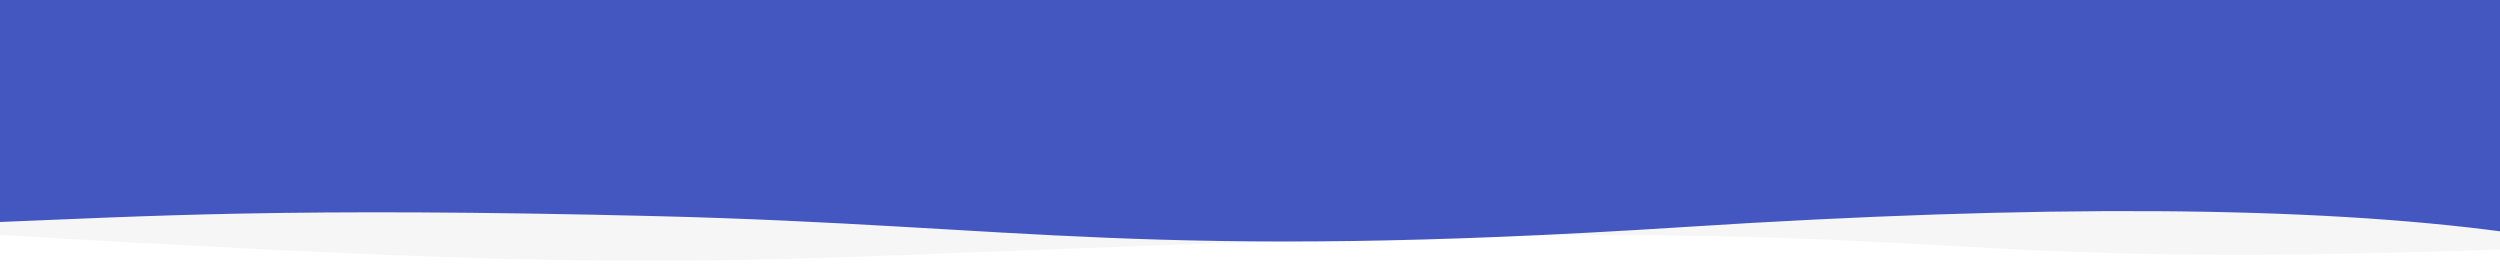
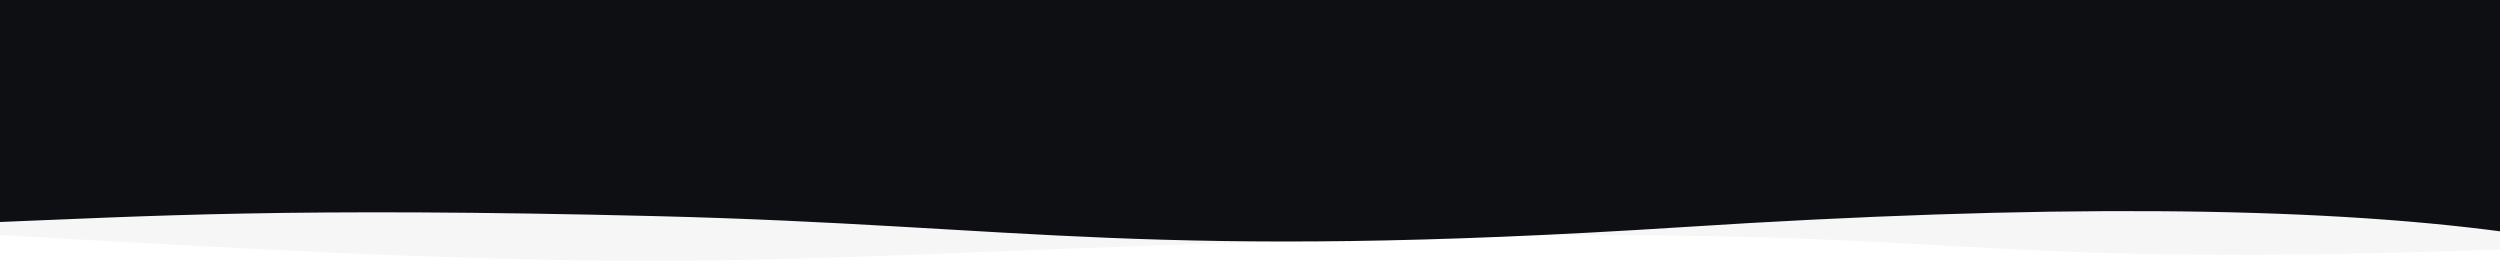
<svg xmlns="http://www.w3.org/2000/svg" width="1294px" height="140px" viewBox="0 0 1294 140" version="1.1">
  <defs>
    <radialGradient cx="116.708%" cy="110.133%" fx="116.708%" fy="110.133%" r="147.8%" gradientTransform="translate(1.167079,1.101332),scale(0.09608,1),rotate(-174.5802),translate(-1.167079,-1.101332)" id="radialGradient-1">
-       <stop stop-color="#0069FF" offset="0%" />
-       <stop stop-color="#0269FD" offset="2.913%" />
-       <stop stop-color="#0369FC" offset="4.505%" />
-       <stop stop-color="#0468FB" offset="6.005%" />
-       <stop stop-color="#1165EF" offset="25.482%" />
-       <stop stop-color="#4457C0" offset="100%" />
+       <stop stop-color="#0D0F12" offset="0%" />
+       <stop stop-color="#0D0F12" offset="2.913%" />
+       <stop stop-color="#0D0F12" offset="4.505%" />
+       <stop stop-color="#0D0F12" offset="6.005%" />
+       <stop stop-color="#0D0F12" offset="25.482%" />
+       <stop stop-color="#0D0F12" offset="100%" />
    </radialGradient>
  </defs>
  <g id="Ressource" stroke="none" stroke-width="1" fill="none" fill-rule="evenodd">
    <g id="wave_header">
      <g id="Group-4-Copy" transform="translate(-5, 0)">
        <path d="M0,7.64775368e-15 L1300,0 C1299.844,26.657 1299.844,69.704 1300,129.143 C990.96,139.998 1034.967,114.449 701.503,123.932 C368.04,133.415 390.606,144.317 0,121.343 C1,88.126 1,47.679 0,7.64775368e-15 Z" id="Wave" fill="#C4C4C4" opacity="0.15" />
        <path d="M1,0 L925.701,0 L1302,0 C1302,60.12 1302,98.476 1302,115.07 C1221.605,111.87 1147.814,107.196 958.282,111.87 C768.75,116.543 701.824,135.236 426.321,117.515 C242.653,105.701 100.879,106.571 1,120.123 L1,0 Z" id="Wave" fill="url(#radialGradient-1)" transform="translate(651.5, 62.5) scale(-1, 1) translate(-651.5, -62.5) " />
      </g>
    </g>
  </g>
</svg>
